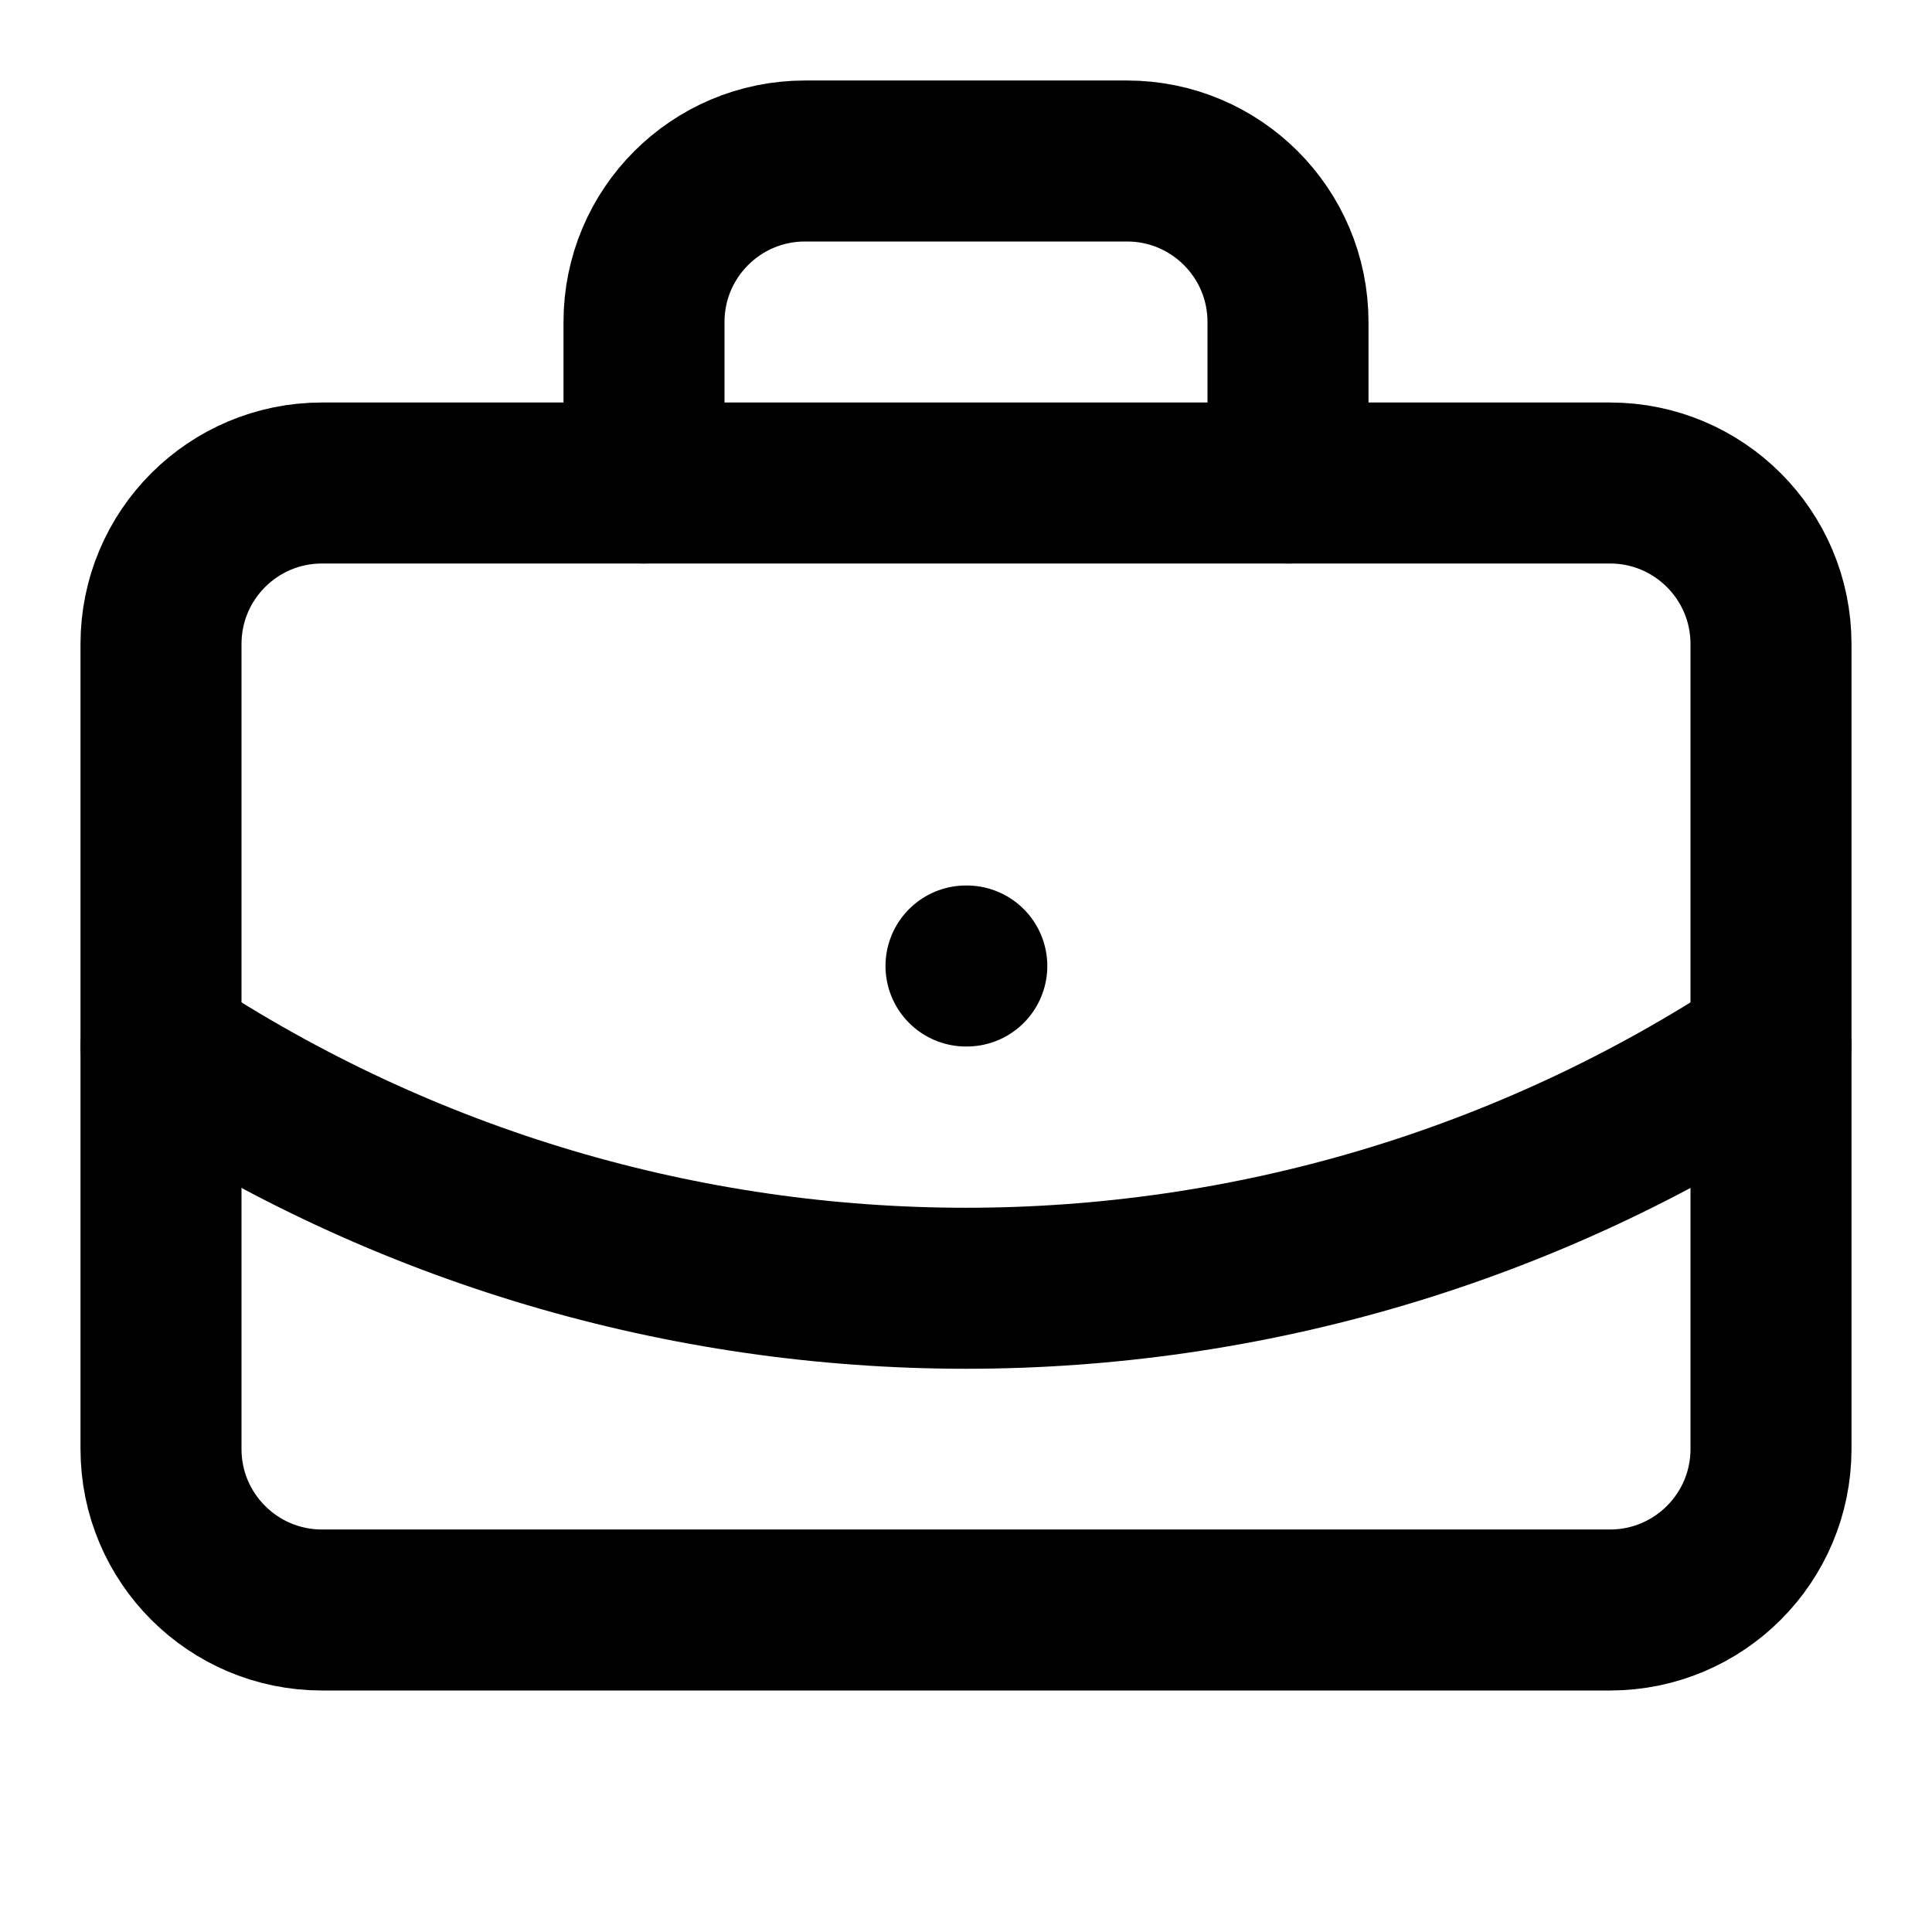
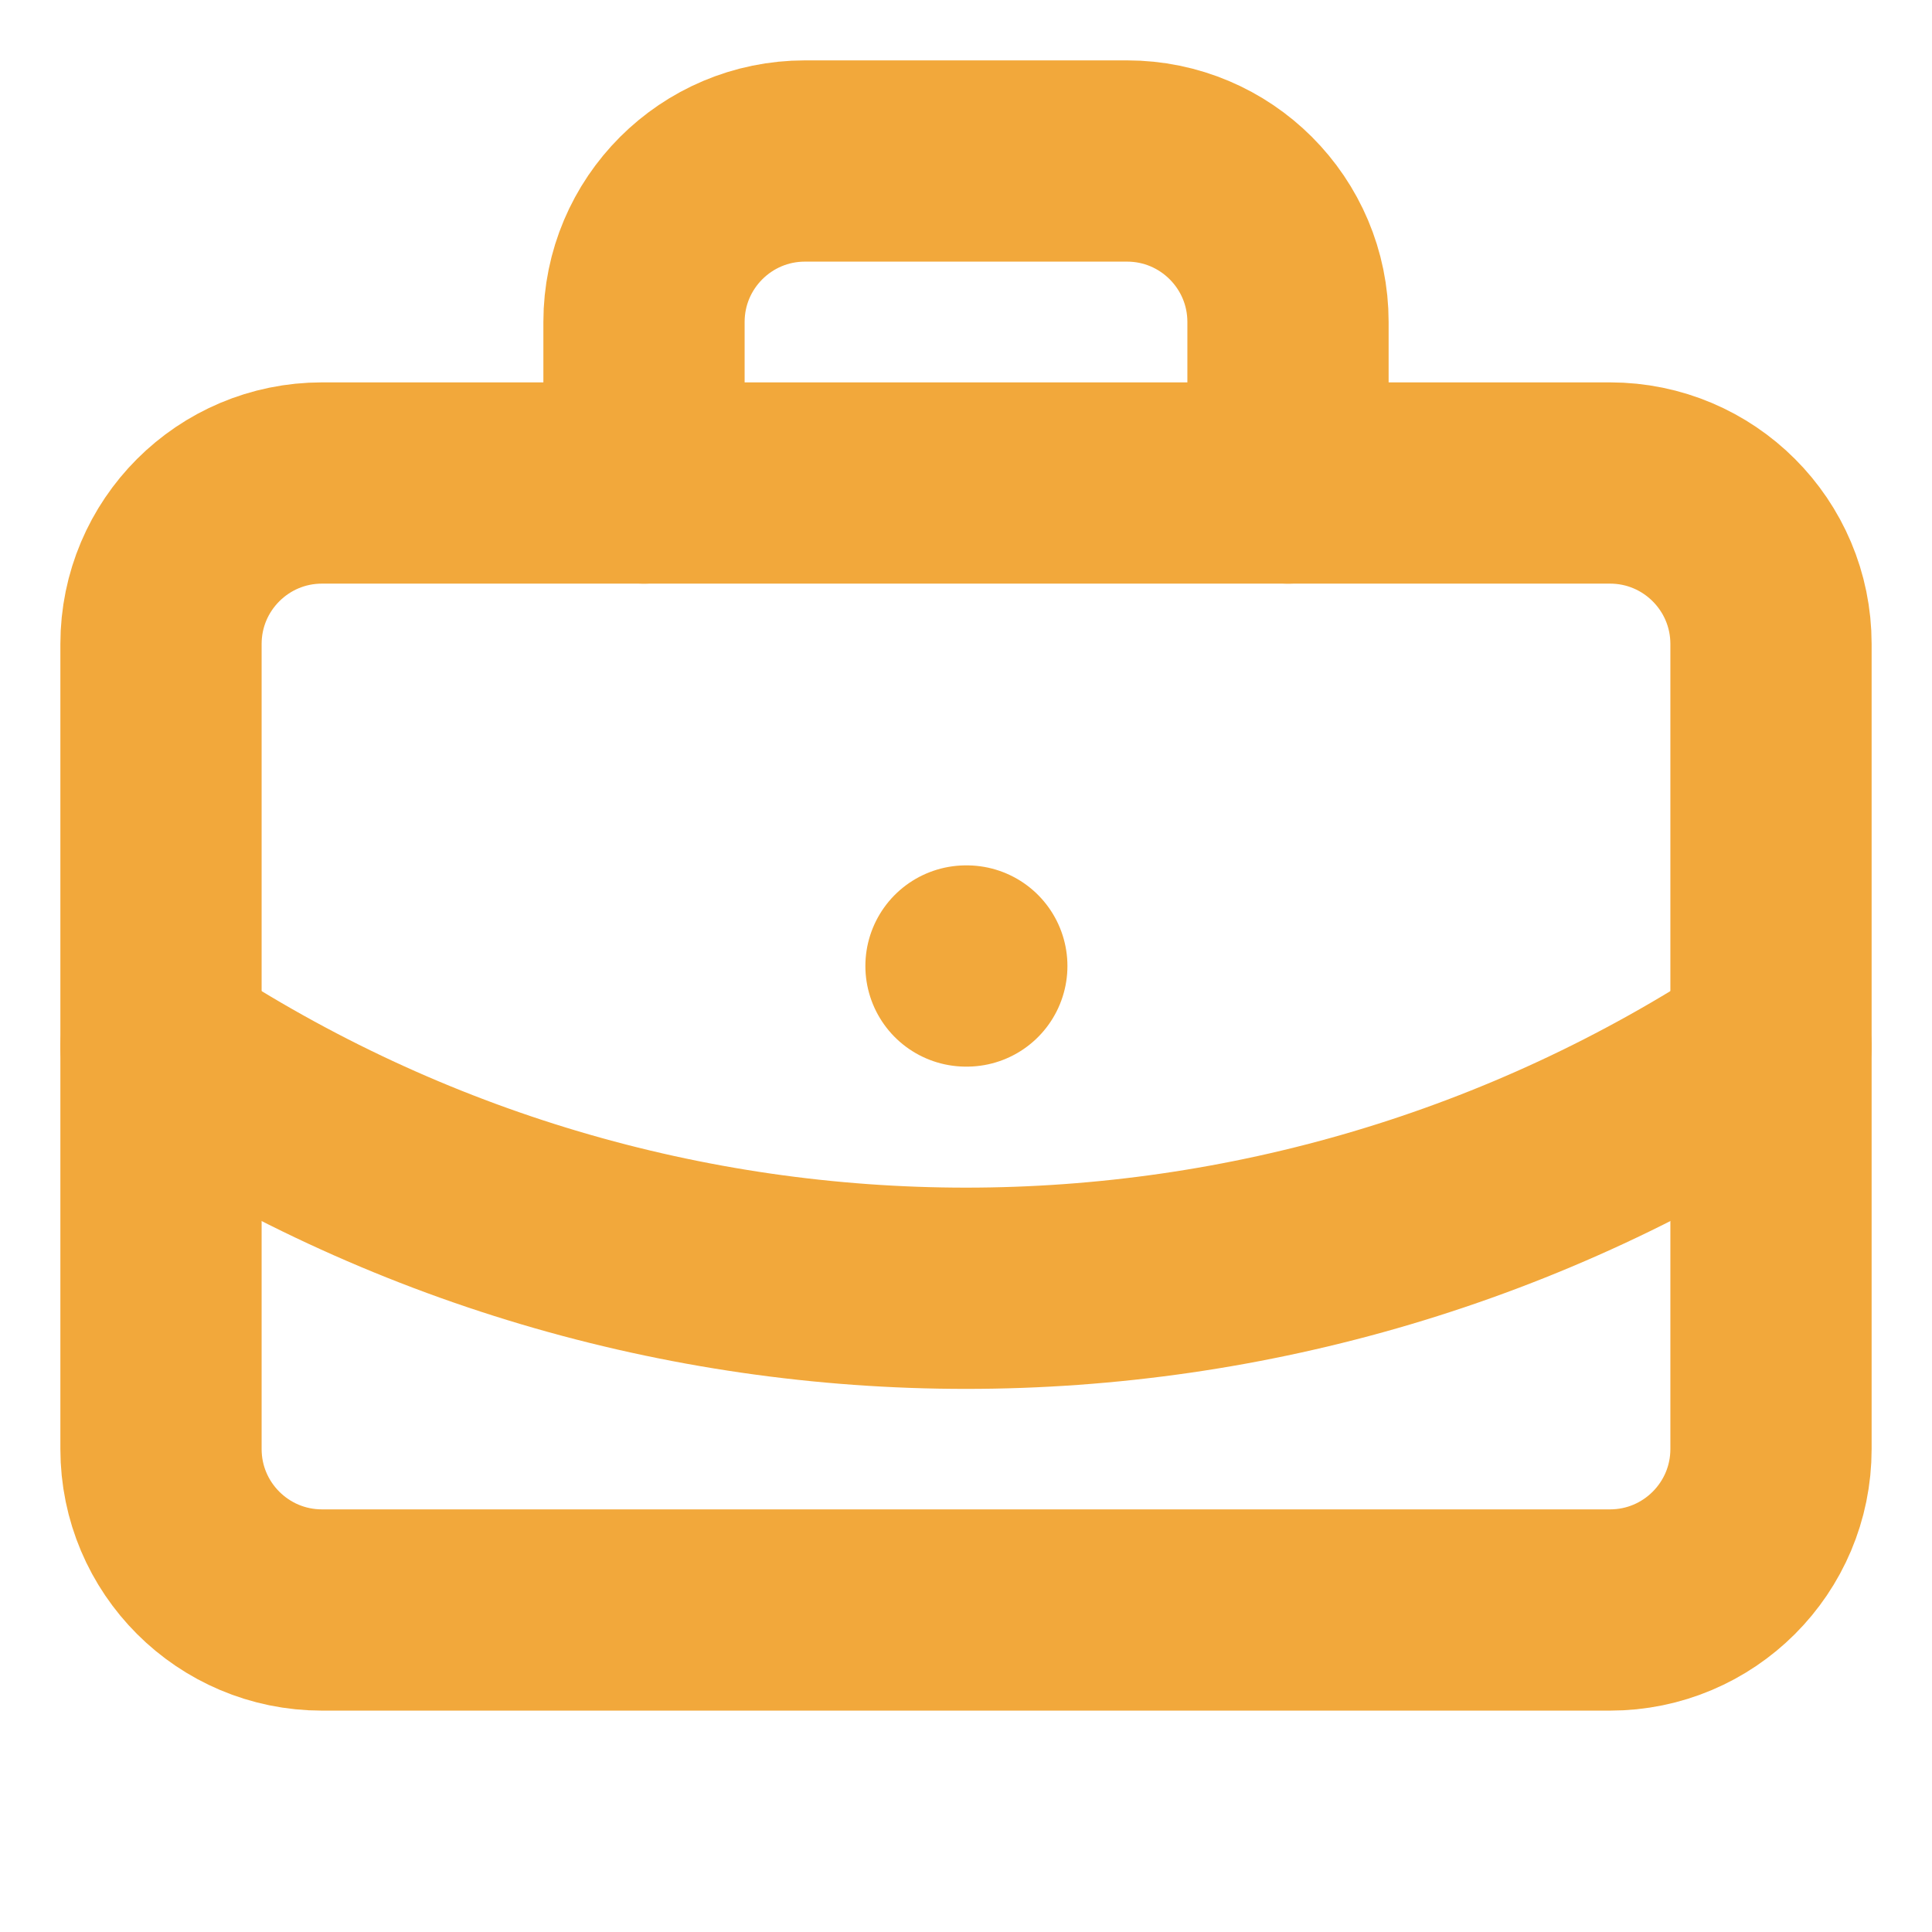
- <svg xmlns="http://www.w3.org/2000/svg" width="24" height="24" viewBox="0 0 24 24" fill="none" stroke="currentColor" stroke-width="2" stroke-linecap="round" stroke-linejoin="round" class="lucide lucide-briefcase-business">
+ <svg xmlns="http://www.w3.org/2000/svg" width="28" height="28" viewBox="0 0 24 24" fill="none" stroke="#f2a83b" stroke-width="2.5" stroke-linecap="round" stroke-linejoin="round" class="lucide lucide-briefcase-business">
  <path d="M12 12h.01" />
  <path d="M16 6V4a2 2 0 0 0-2-2h-4a2 2 0 0 0-2 2v2" />
  <path d="M22 13a18.15 18.15 0 0 1-20 0" />
  <rect width="20" height="14" x="2" y="6" rx="2" />
</svg>
